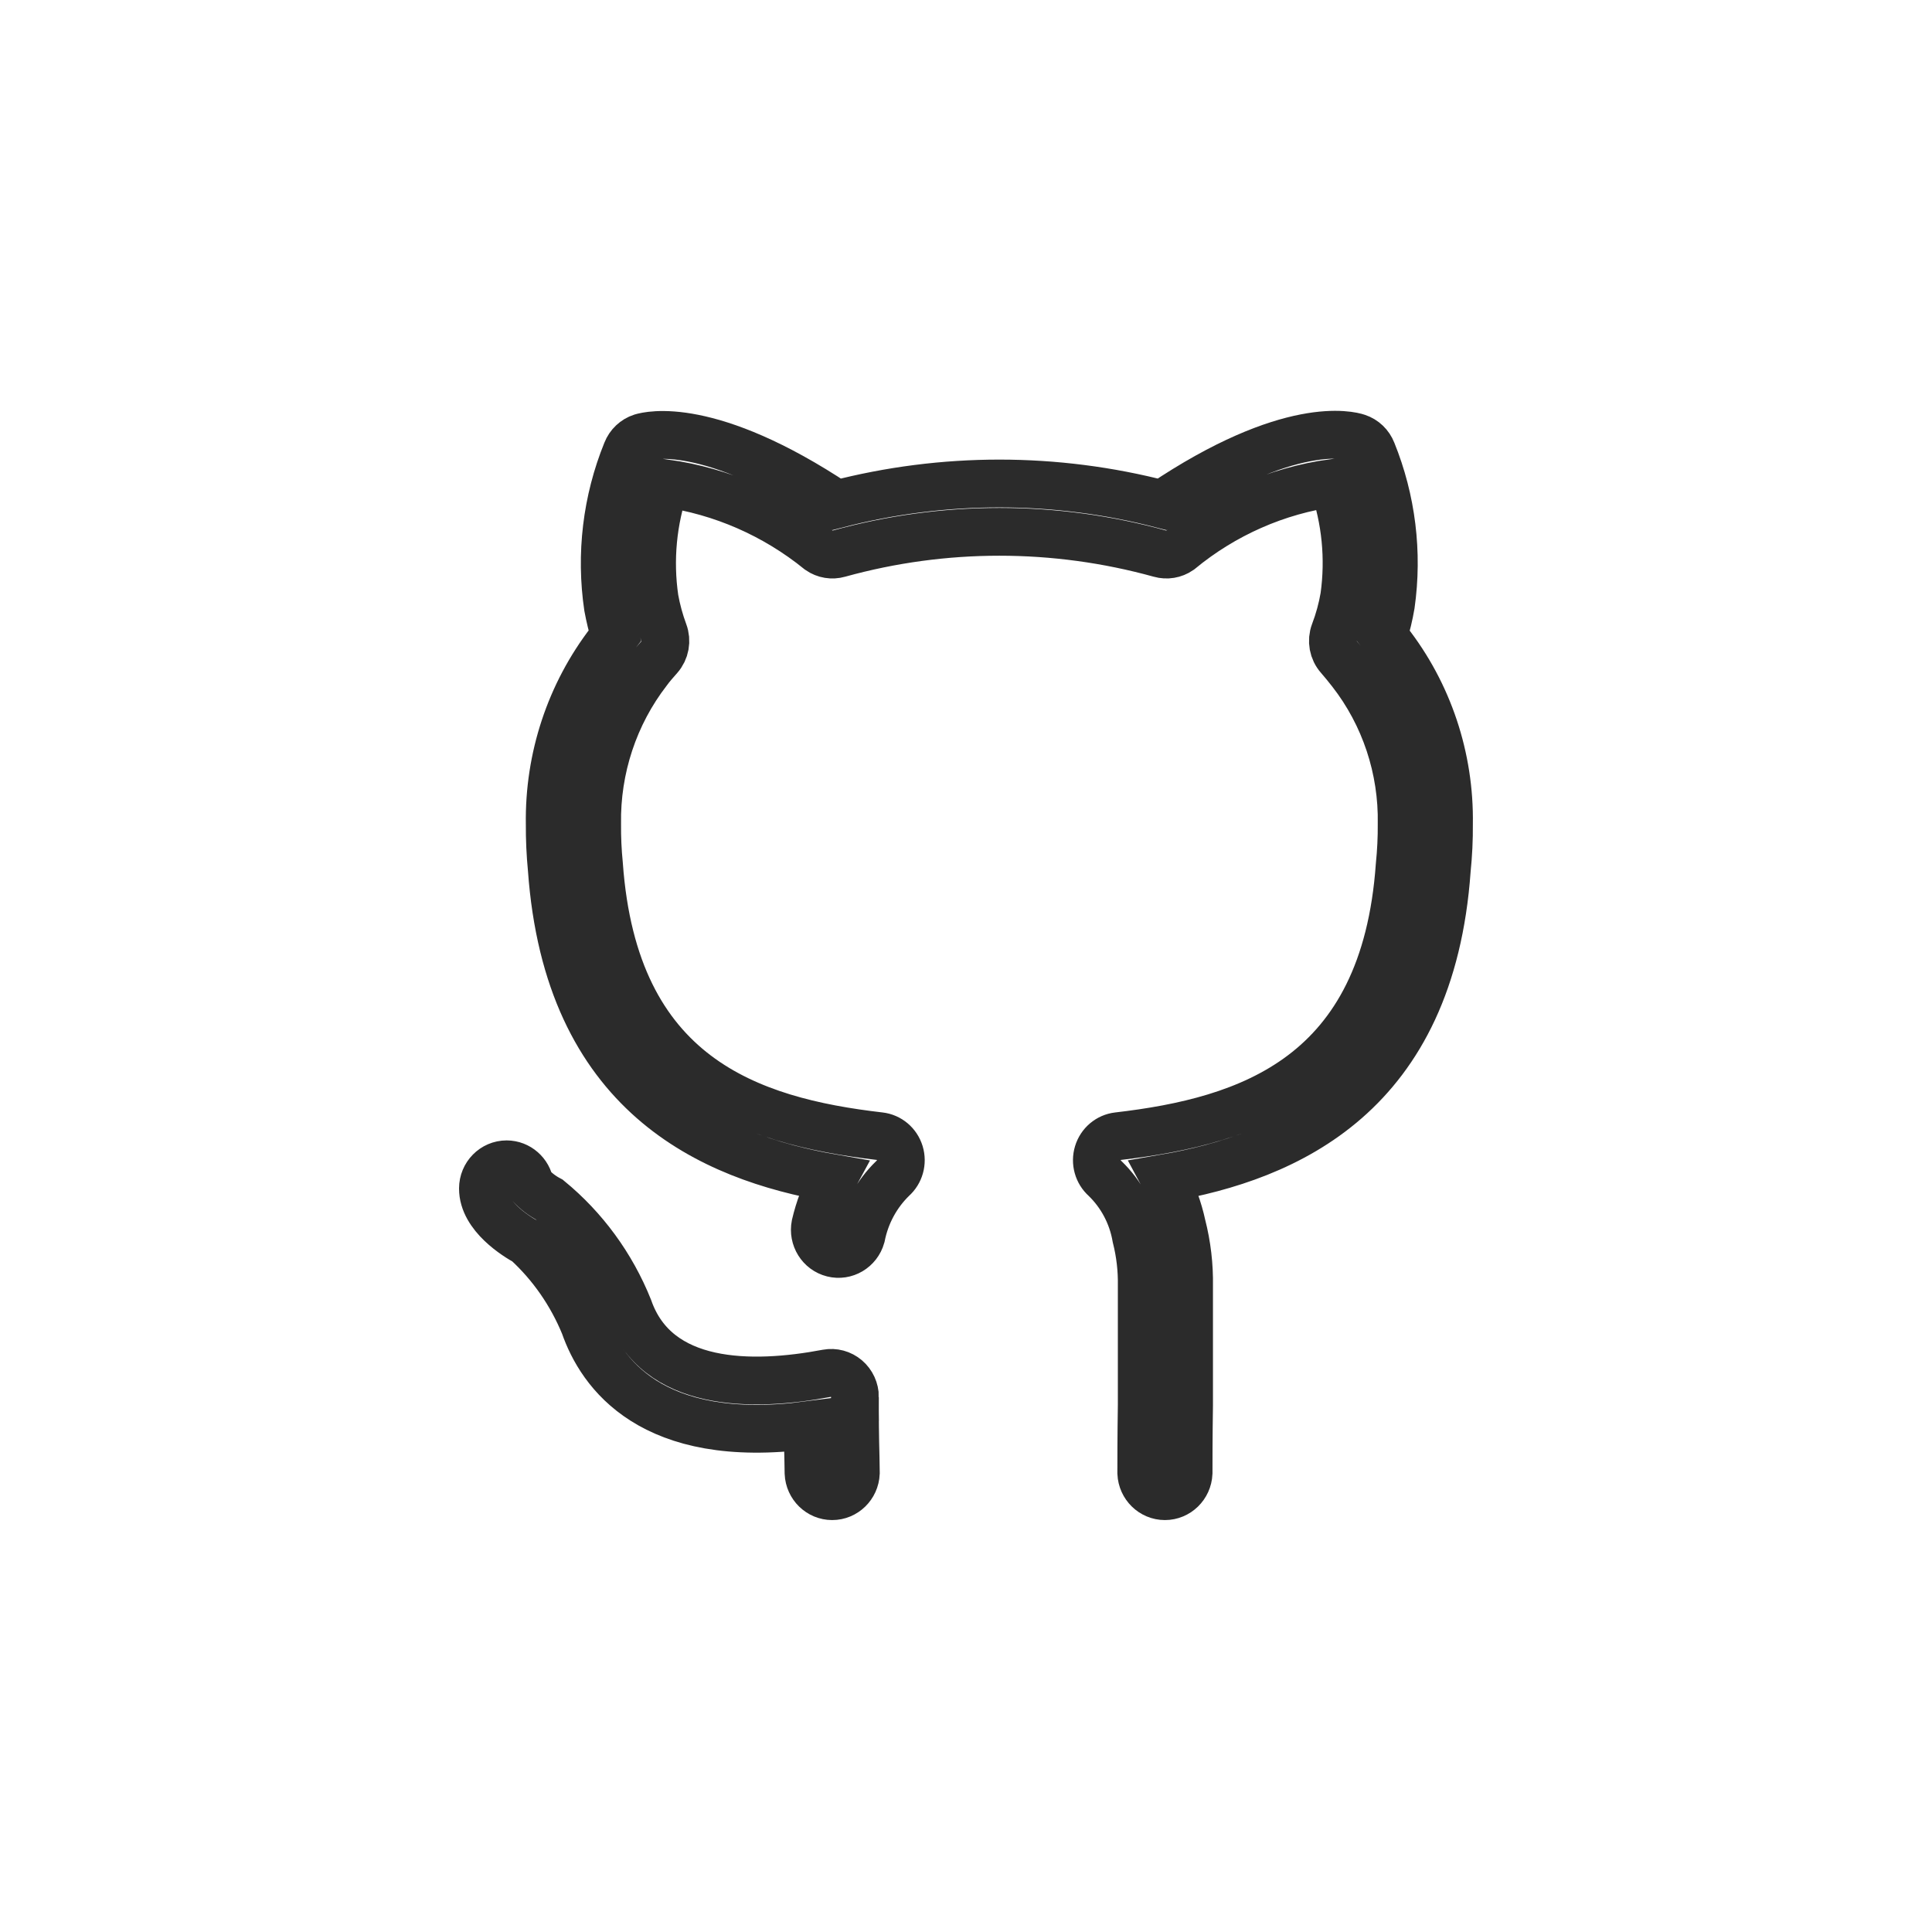
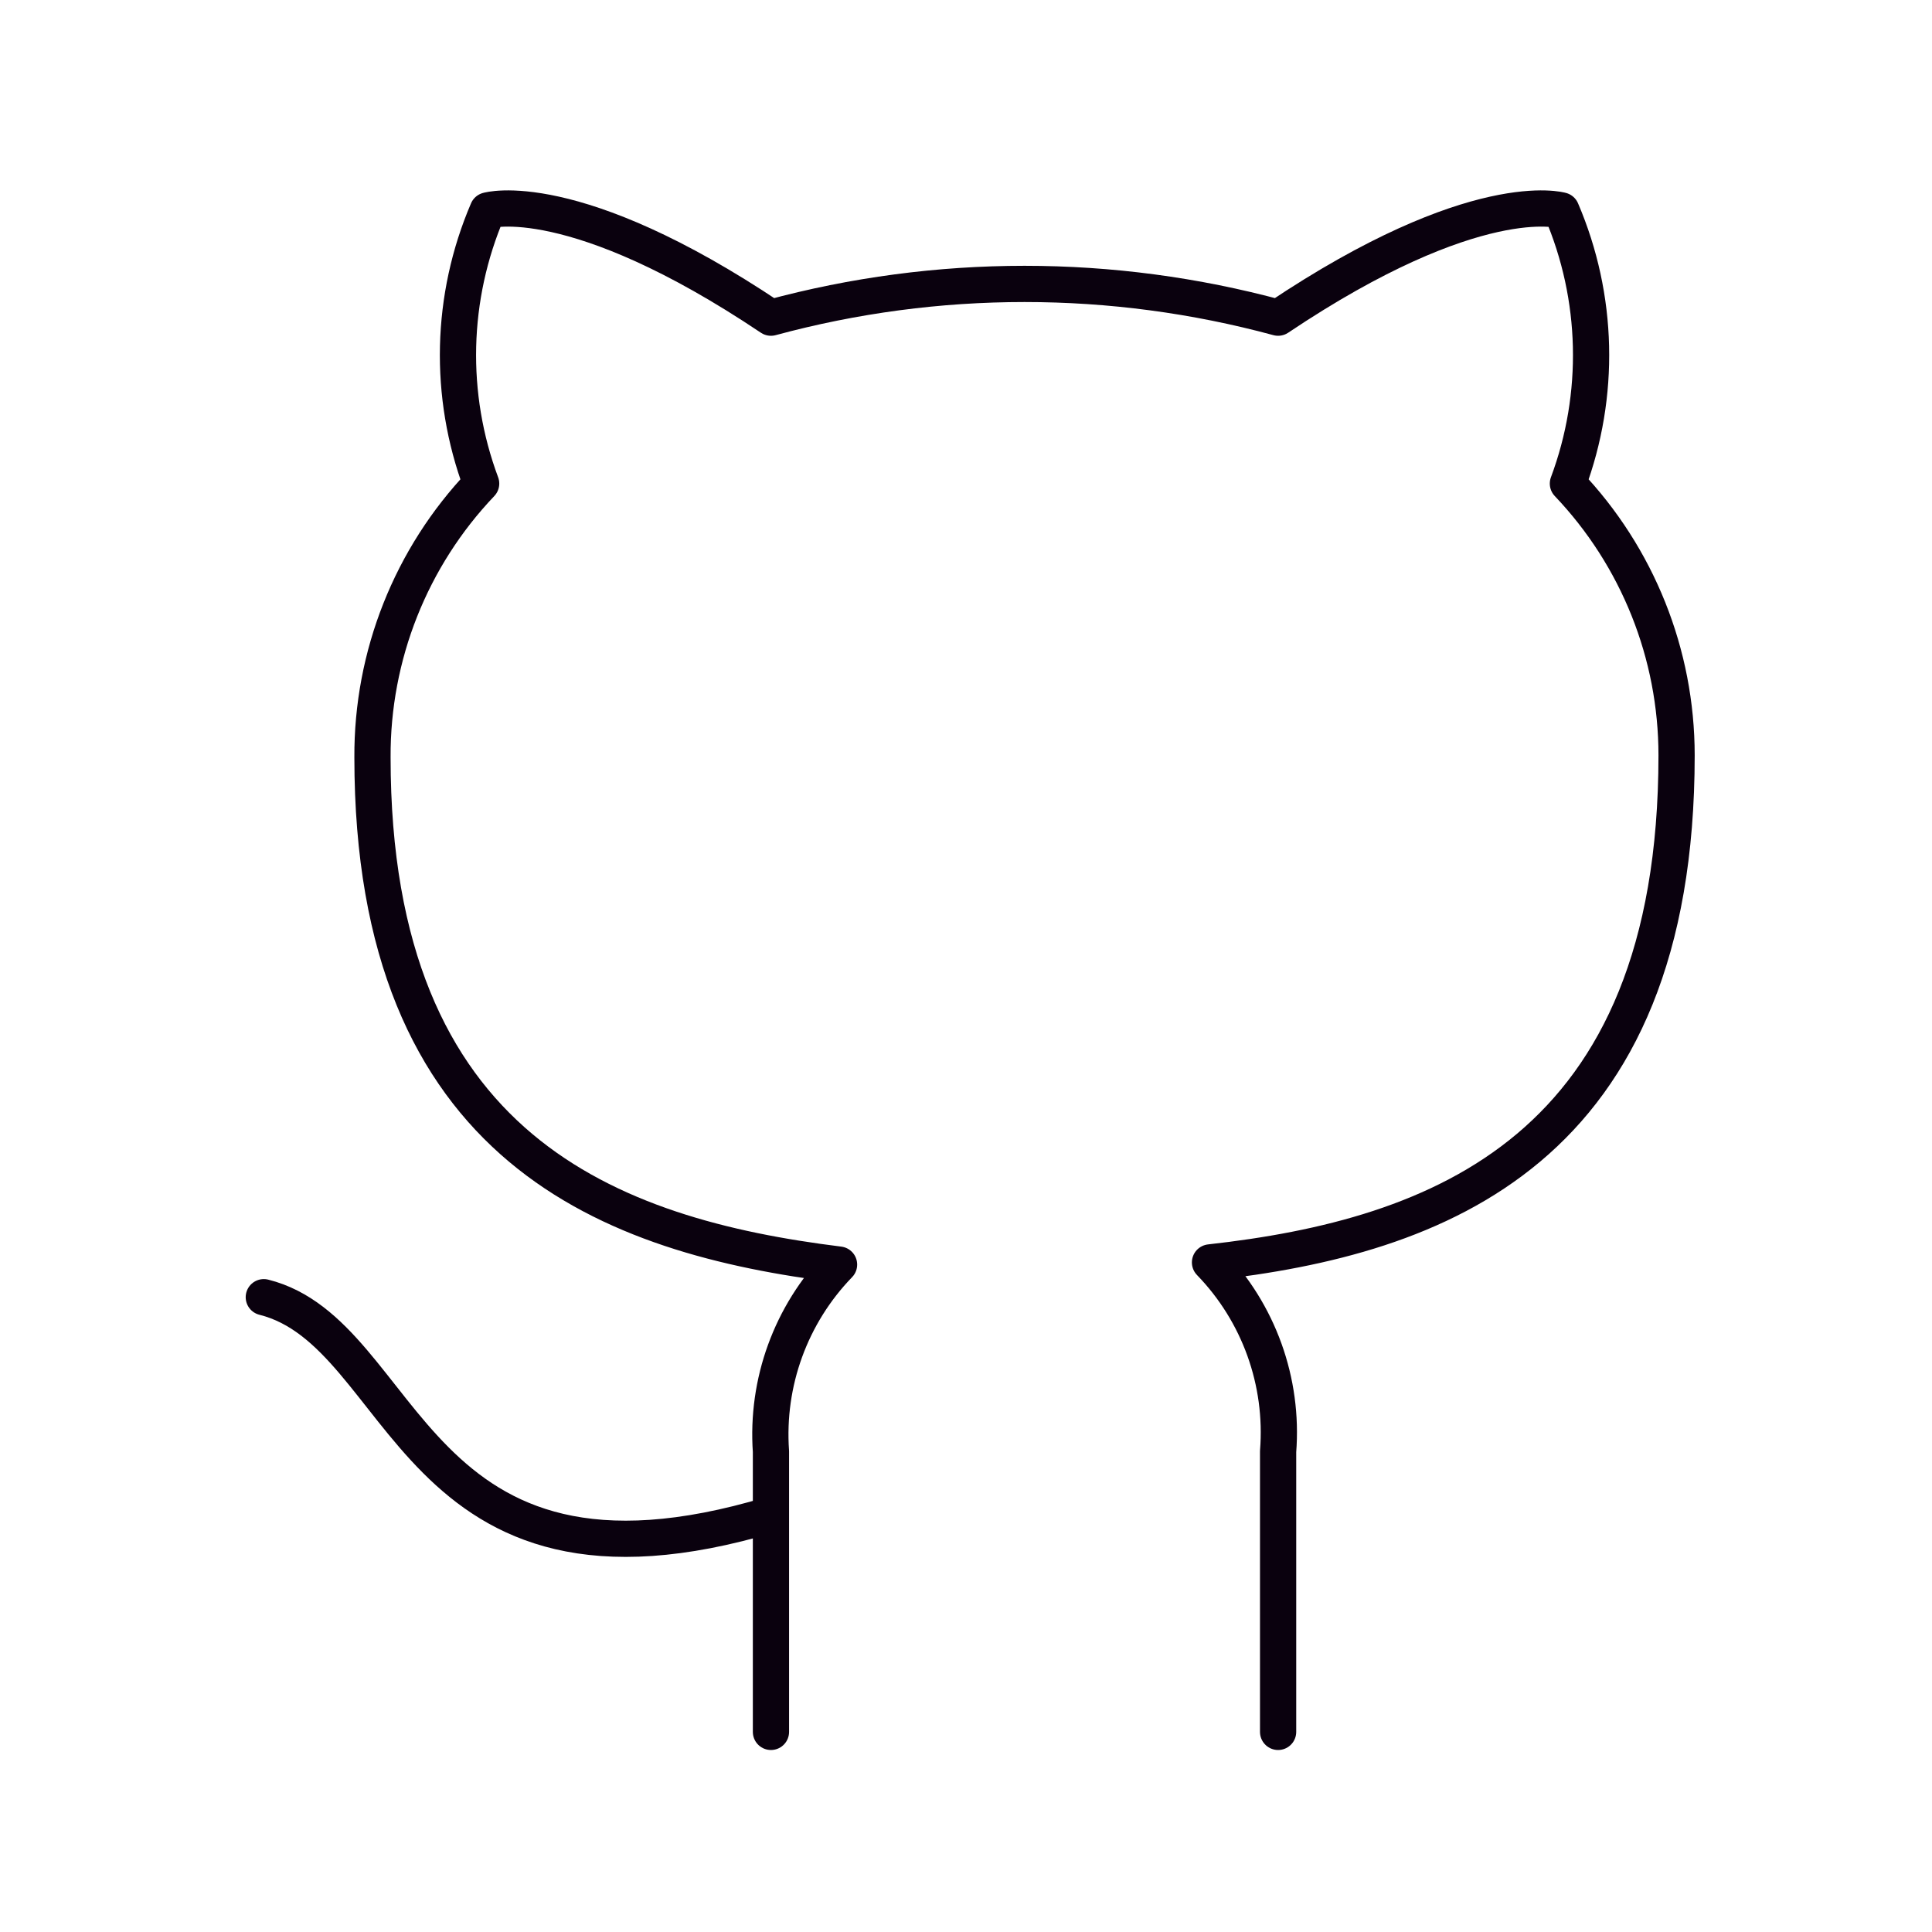
- <svg xmlns="http://www.w3.org/2000/svg" id="svg4" version="1.1" viewBox="0 0 40 40" height="50" width="50">
+ <svg xmlns="http://www.w3.org/2000/svg" id="svg4" version="1.1" class="feather feather-github" stroke-linejoin="round" stroke-linecap="round" stroke-width="2" stroke="currentColor" fill="none" viewBox="0 0 200 200" height="200" width="200">
  <defs id="defs8" />
-   <path style="stroke-width:0.99;stroke:#2b2b2b;stroke-opacity:1;stroke-miterlimit:4;stroke-dasharray:none;fill:none" id="path2" d="m 17.701,28.924 a 0.491,0.501 0 0 0 -0.578,-0.492 c -1.557,0.295 -3.533,0.299 -4.107,-1.347 a 5.506,5.622 0 0 0 -1.644,-2.249 1.43,1.46 0 0 1 -0.4,-0.31 0.49,0.5 0 0 0 -0.481,-0.42 h -0.002 a 0.49,0.5 0 0 0 -0.49,0.499 c -0.003,0.57 0.695,0.997 0.903,1.11 0.519,0.475 0.927,1.064 1.197,1.721 0.341,0.98 1.381,2.495 4.624,2.072 0.003,0.365 0.008,0.553 0.012,0.697 l 0.005,0.294 a 0.49,0.5 0 0 0 0.979,0 l -0.005,-0.322 a 37.98,38.783 0 0 1 -0.014,-1.253 z m 11.035,-15.641 a 7.205,7.357 0 0 0 -0.094,-0.119 c 0.066,-0.21 0.118,-0.427 0.155,-0.645 a 5.908,6.033 0 0 0 -0.389,-3.17 0.49,0.5 0 0 0 -0.303,-0.29 c -0.138,-0.047 -1.403,-0.395 -4.044,1.382 a 13.684,13.973 0 0 0 -6.741,0 C 14.679,8.685 13.422,9.014 13.282,9.056 a 0.493,0.503 0 0 0 -0.309,0.292 5.913,6.038 0 0 0 -0.386,3.219 c 0.037,0.2 0.085,0.397 0.142,0.592 a 3.51,3.584 0 0 0 -0.098,0.128 5.823,5.946 0 0 0 -1.249,3.774 c -0.002,0.31 0.012,0.62 0.042,0.929 0.333,4.664 3.28,5.962 5.824,6.405 a 3.728,3.807 0 0 0 -0.368,0.967 0.49,0.5 0 0 0 0.951,0.238 c 0.091,-0.46 0.318,-0.88 0.651,-1.202 a 0.49,0.5 0 0 0 -0.266,-0.874 c -2.699,-0.313 -5.502,-1.225 -5.815,-5.625 a 7.524,7.683 0 0 1 -0.038,-0.838 4.879,4.982 0 0 1 1.048,-3.168 c 0.074,-0.102 0.157,-0.194 0.238,-0.286 a 0.491,0.501 0 0 0 0.094,-0.516 3.966,4.05 0 0 1 -0.19,-0.695 4.852,4.955 0 0 1 0.227,-2.39 6.571,6.71 0 0 1 3.181,1.39 0.487,0.497 0 0 0 0.405,0.067 12.704,12.973 0 0 1 6.652,0 0.49,0.5 0 0 0 0.406,-0.067 6.419,6.555 0 0 1 3.175,-1.398 4.838,4.94 0 0 1 0.232,2.356 3.797,3.877 0 0 1 -0.202,0.737 0.491,0.501 0 0 0 0.095,0.516 c 0.086,0.097 0.171,0.205 0.248,0.302 a 4.811,4.913 0 0 1 1.048,3.152 c 0.002,0.286 -0.012,0.572 -0.041,0.856 -0.31,4.381 -3.124,5.292 -5.834,5.607 a 0.49,0.5 0 0 0 -0.267,0.874 c 0.338,0.325 0.564,0.752 0.645,1.219 0.083,0.329 0.122,0.668 0.116,1.008 v 2.46 c -0.01,0.675 -0.01,1.182 -0.01,1.414 a 0.49,0.5 0 0 0 0.979,0 c 0,-0.23 0,-0.731 0.01,-1.407 v -2.467 a 4.537,4.633 0 0 0 -0.147,-1.255 3.577,3.653 0 0 0 -0.359,-0.975 c 2.555,-0.442 5.513,-1.74 5.842,-6.385 0.032,-0.315 0.048,-0.632 0.045,-0.949 a 5.77,5.892 0 0 0 -1.263,-3.778 z" fill="#2b2b2b" />
+   <path style="fill:none;fill-opacity:1;stroke:#0a010e;stroke-width:3.75;stroke-miterlimit:4;stroke-dasharray:none;stroke-opacity:1" id="path2" d="m 79.809,156.785 c -37.5,11.25 -37.5,-18.75 -52.5,-22.5 M 132.309,179.285 v -29.025 a 25.275,25.275 0 0 0 -7.05,-19.575 c 23.55,-2.625 48.3,-11.55 48.3,-52.5 a 40.8,40.8 0 0 0 -11.25,-28.125 38.025,38.025 0 0 0 -0.675,-28.275 c 0,0 -8.85,-2.625 -29.325,11.1 a 100.35,100.35 0 0 0 -52.5,0 c -20.475,-13.725 -29.325,-11.1 -29.325,-11.1 a 38.025,38.025 0 0 0 -0.675,28.275 40.8,40.8 0 0 0 -11.25,28.35 c 0,40.65 24.75,49.575 48.3,52.5 a 25.275,25.275 0 0 0 -7.05,19.35 v 29.025" />
+   <rect y="0.434" x="0.434" height="200" width="200" id="rect835" style="opacity:0.997;fill:none;fill-opacity:1;fill-rule:evenodd;stroke:none;stroke-width:0.872;stroke-linecap:round;stroke-miterlimit:4;stroke-dasharray:none;stroke-opacity:1;paint-order:stroke markers fill" />
</svg>
